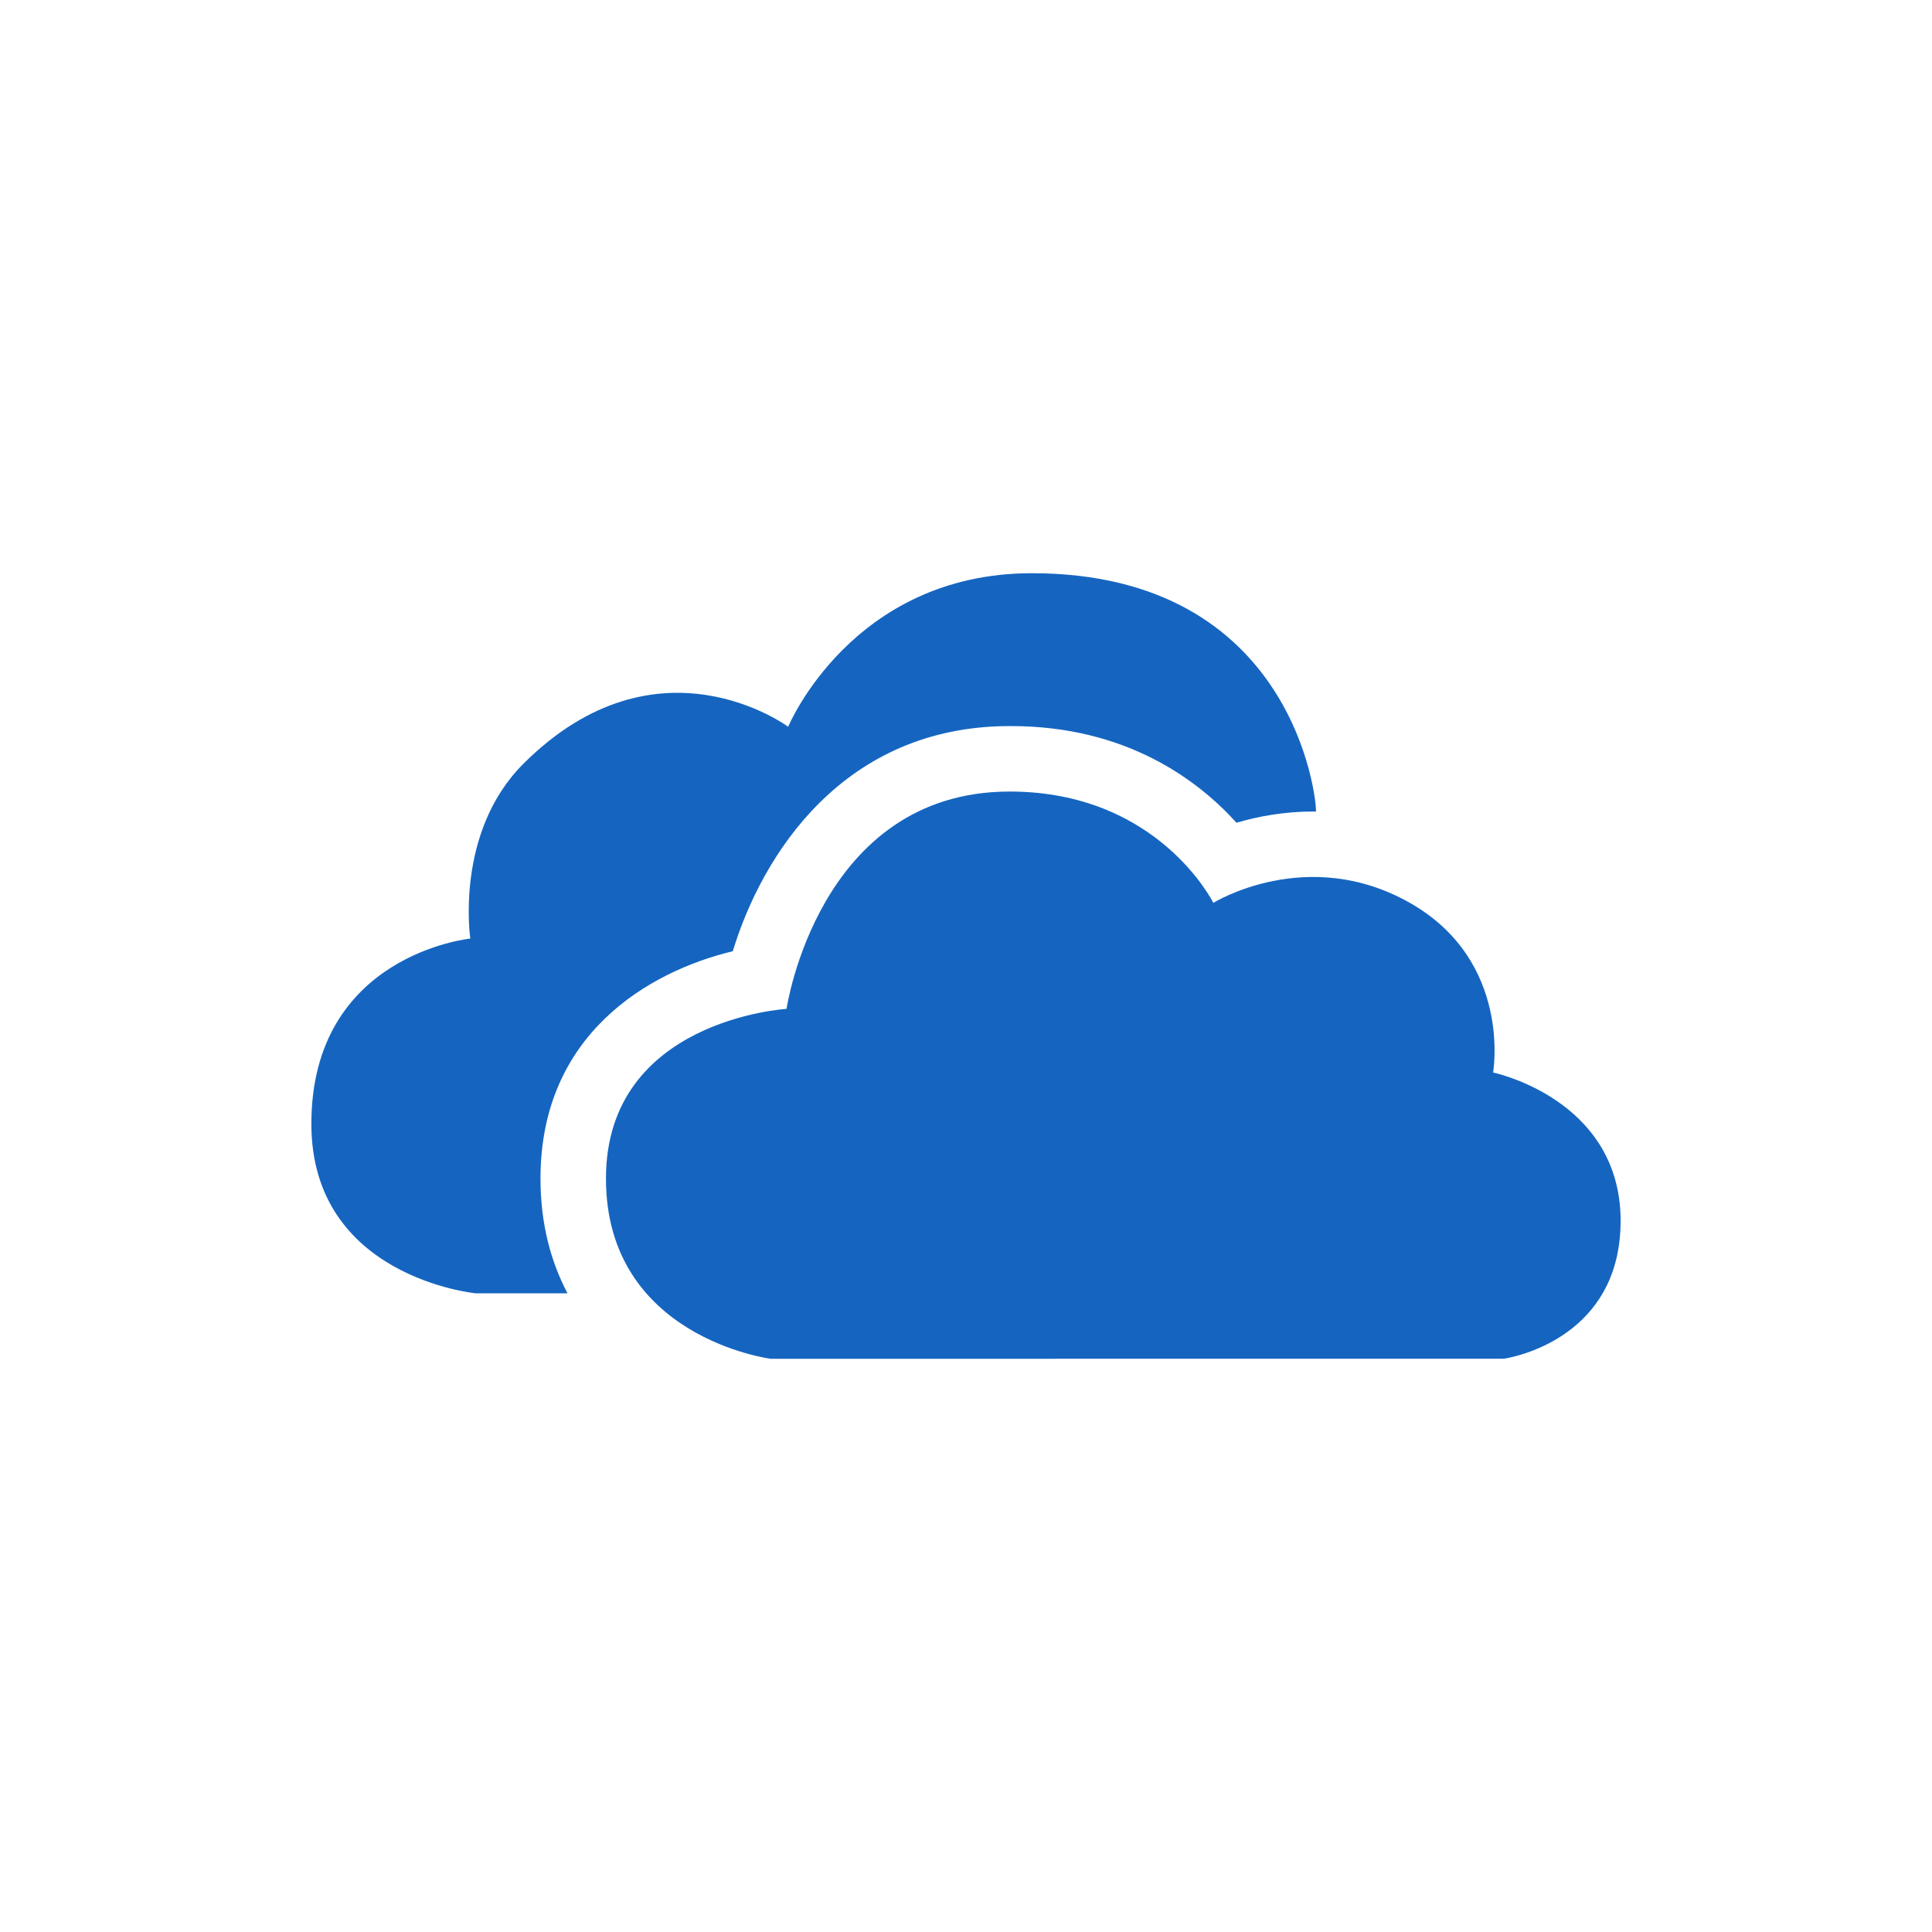
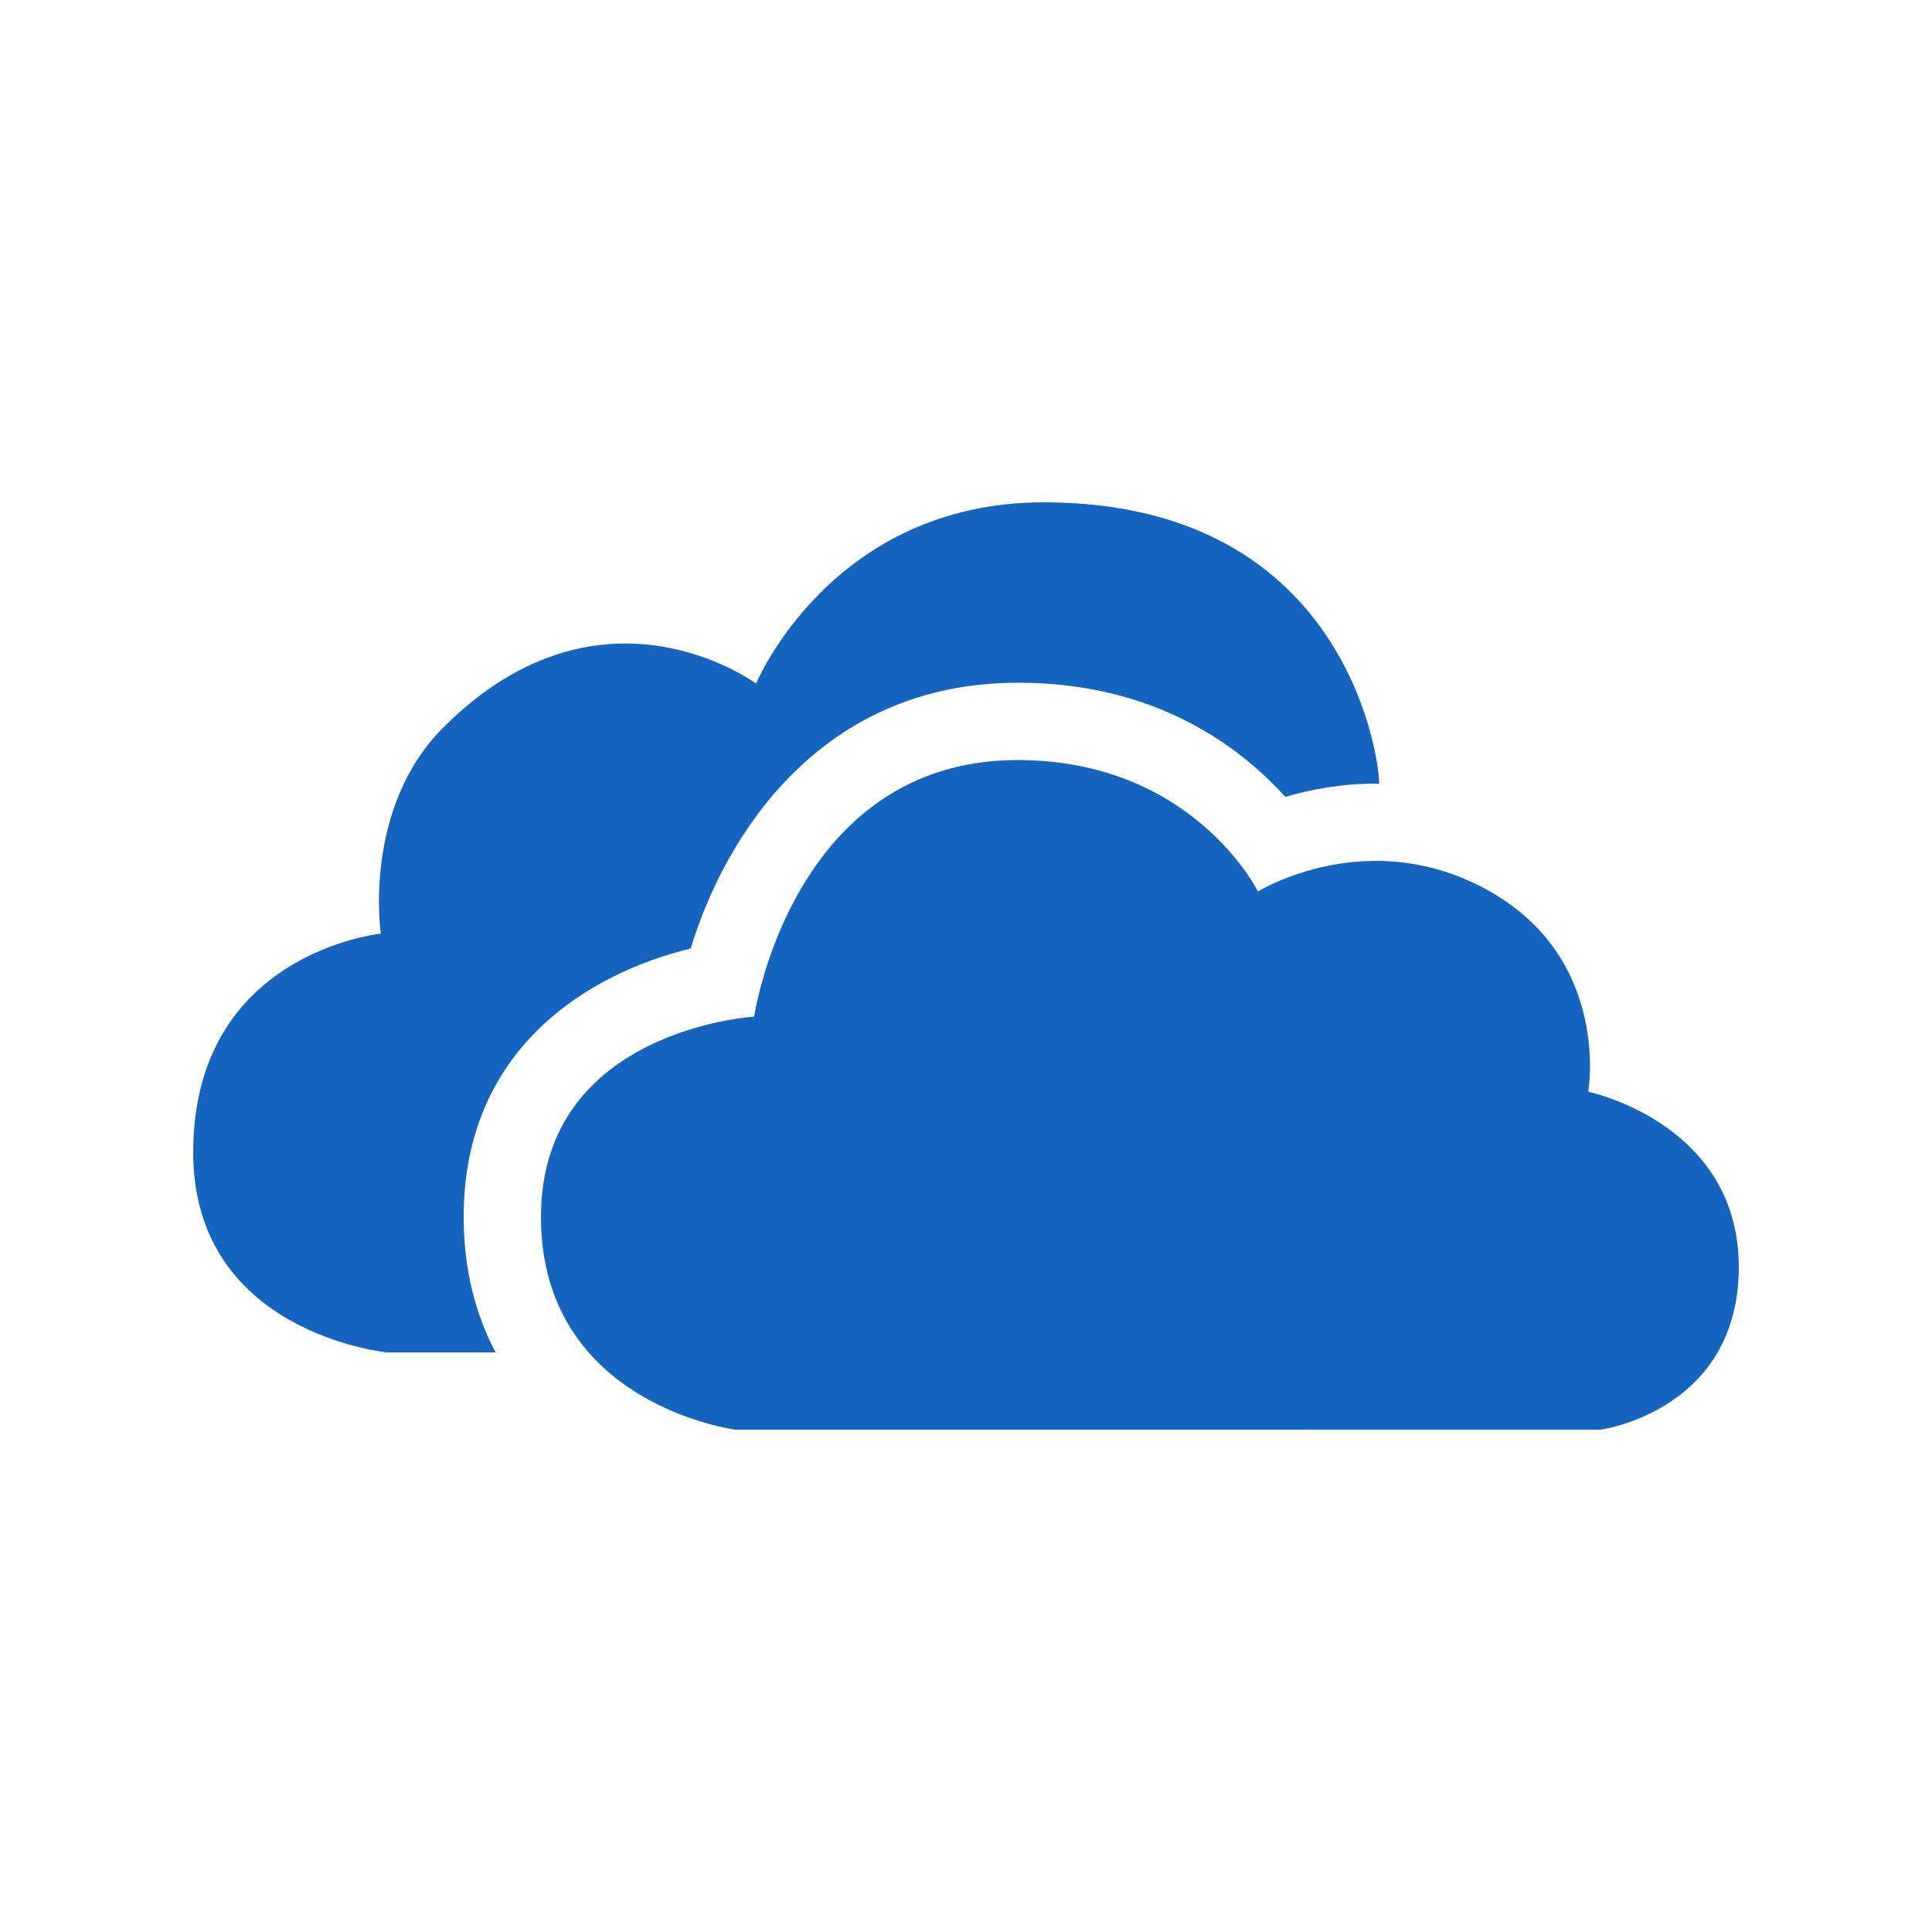
<svg xmlns="http://www.w3.org/2000/svg" viewBox="0 0 48 48">
-   <g transform="translate(4.4831 4.4831) scale(0.813202)">
+   <g transform="translate(0.96 0.96) scale(0.96)">
    <g transform="translate(0 0) scale(1)">
      <path fill="#1565c0" d="M40.429,35.999c0,0,2.89-0.393,3.47-3.185C43.964,32.502,44,32.161,44,31.787 c0-0.233-0.015-0.454-0.044-0.665c-0.428-3.158-3.852-3.868-3.852-3.868s0.595-3.401-2.543-5.183c-3.138-1.78-6.005,0-6.005,0 s-1.678-3.401-6.222-3.401c-5.843,0-6.817,6.64-6.817,6.64S13,25.636,13,30.493C13,35.352,18.031,36,18.031,36L40.429,35.999 L40.429,35.999z" />
      <path fill="#1565c0" d="M11,30.493c0-4.395,3.286-6.319,5.875-6.945c0.898-2.954,3.384-6.878,8.46-6.878 c0.006,0,0.011,0.001,0.017,0.001c0.007,0,0.013-0.001,0.02-0.001c3.522,0,5.71,1.646,6.892,2.953 c0.65-0.191,1.448-0.343,2.347-0.343c0.004,0,0.007,0.001,0.011,0.001c0.003,0,0.006,0,0.01,0c0.02,0,0.039,0.004,0.059,0.004 C34.729,19,34.063,12,26.013,12c-5.503,0-7.446,4.691-7.446,4.691s-3.992-2.965-8.092,1.133c-2.105,2.104-1.619,5.338-1.619,5.338 S4,23.648,4,28.825C4.001,33.515,9.018,34,9.018,34h2.807C11.32,33.041,11,31.886,11,30.493z" />
    </g>
  </g>
</svg>
